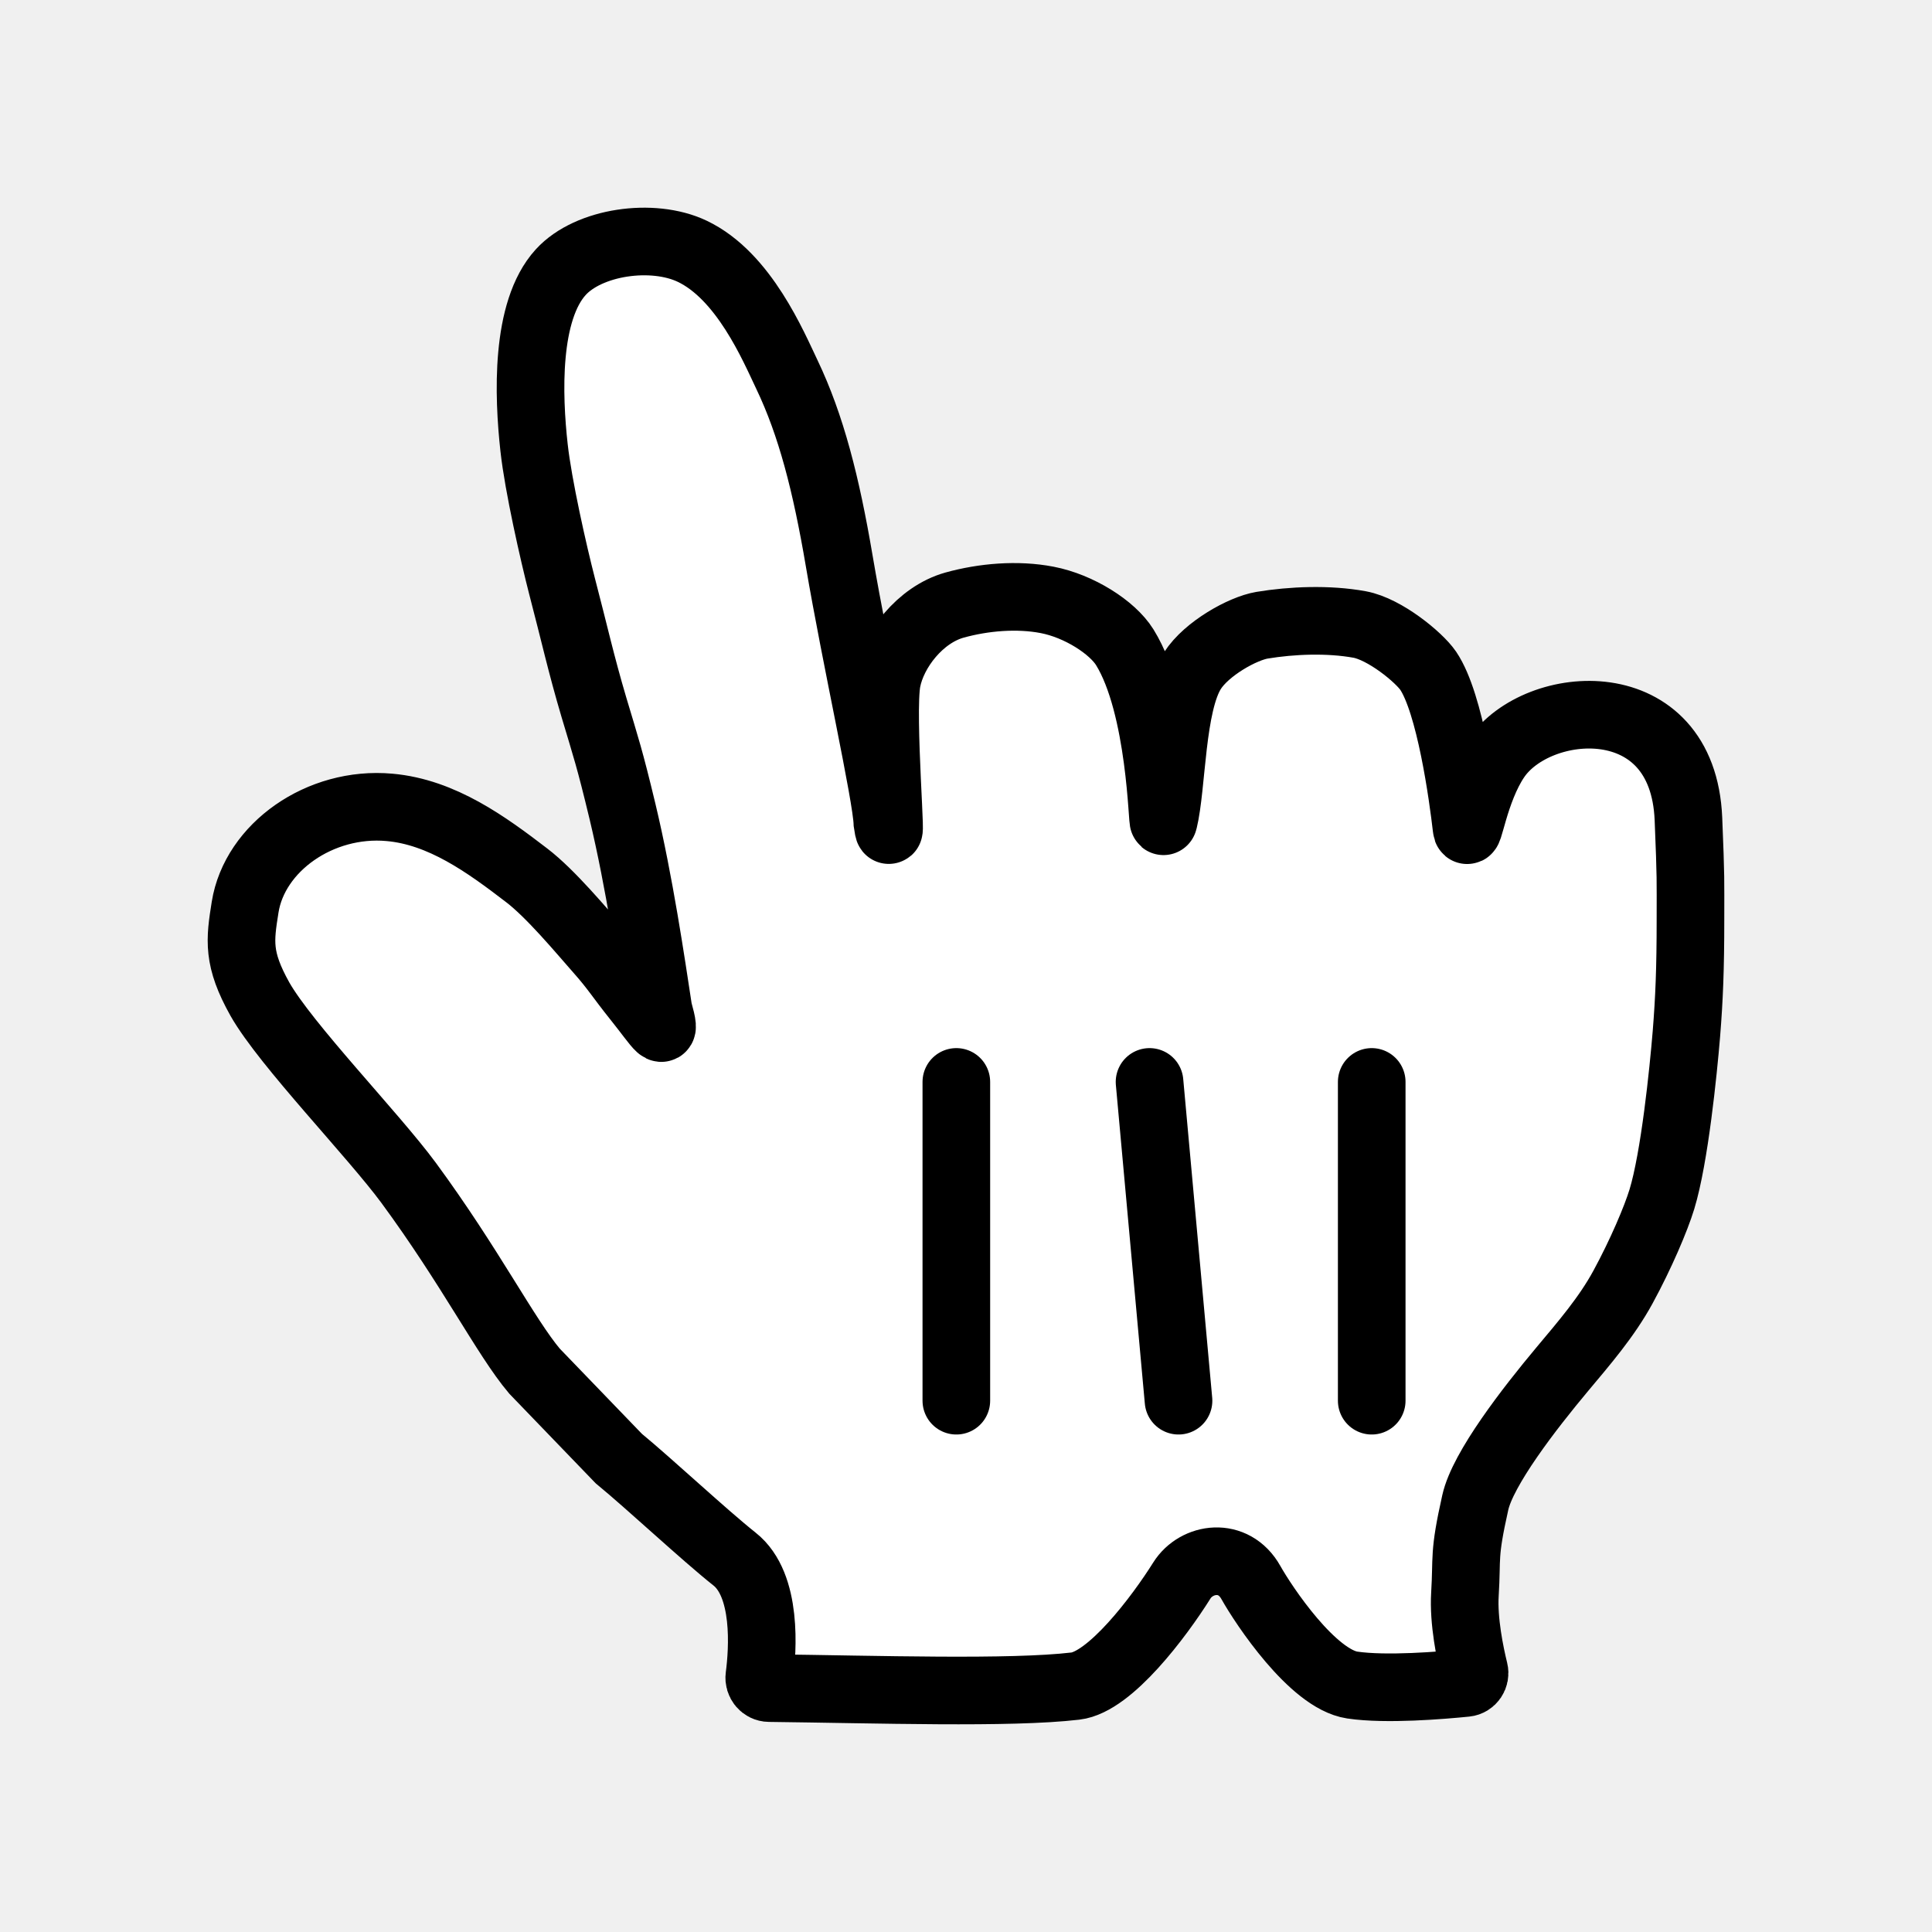
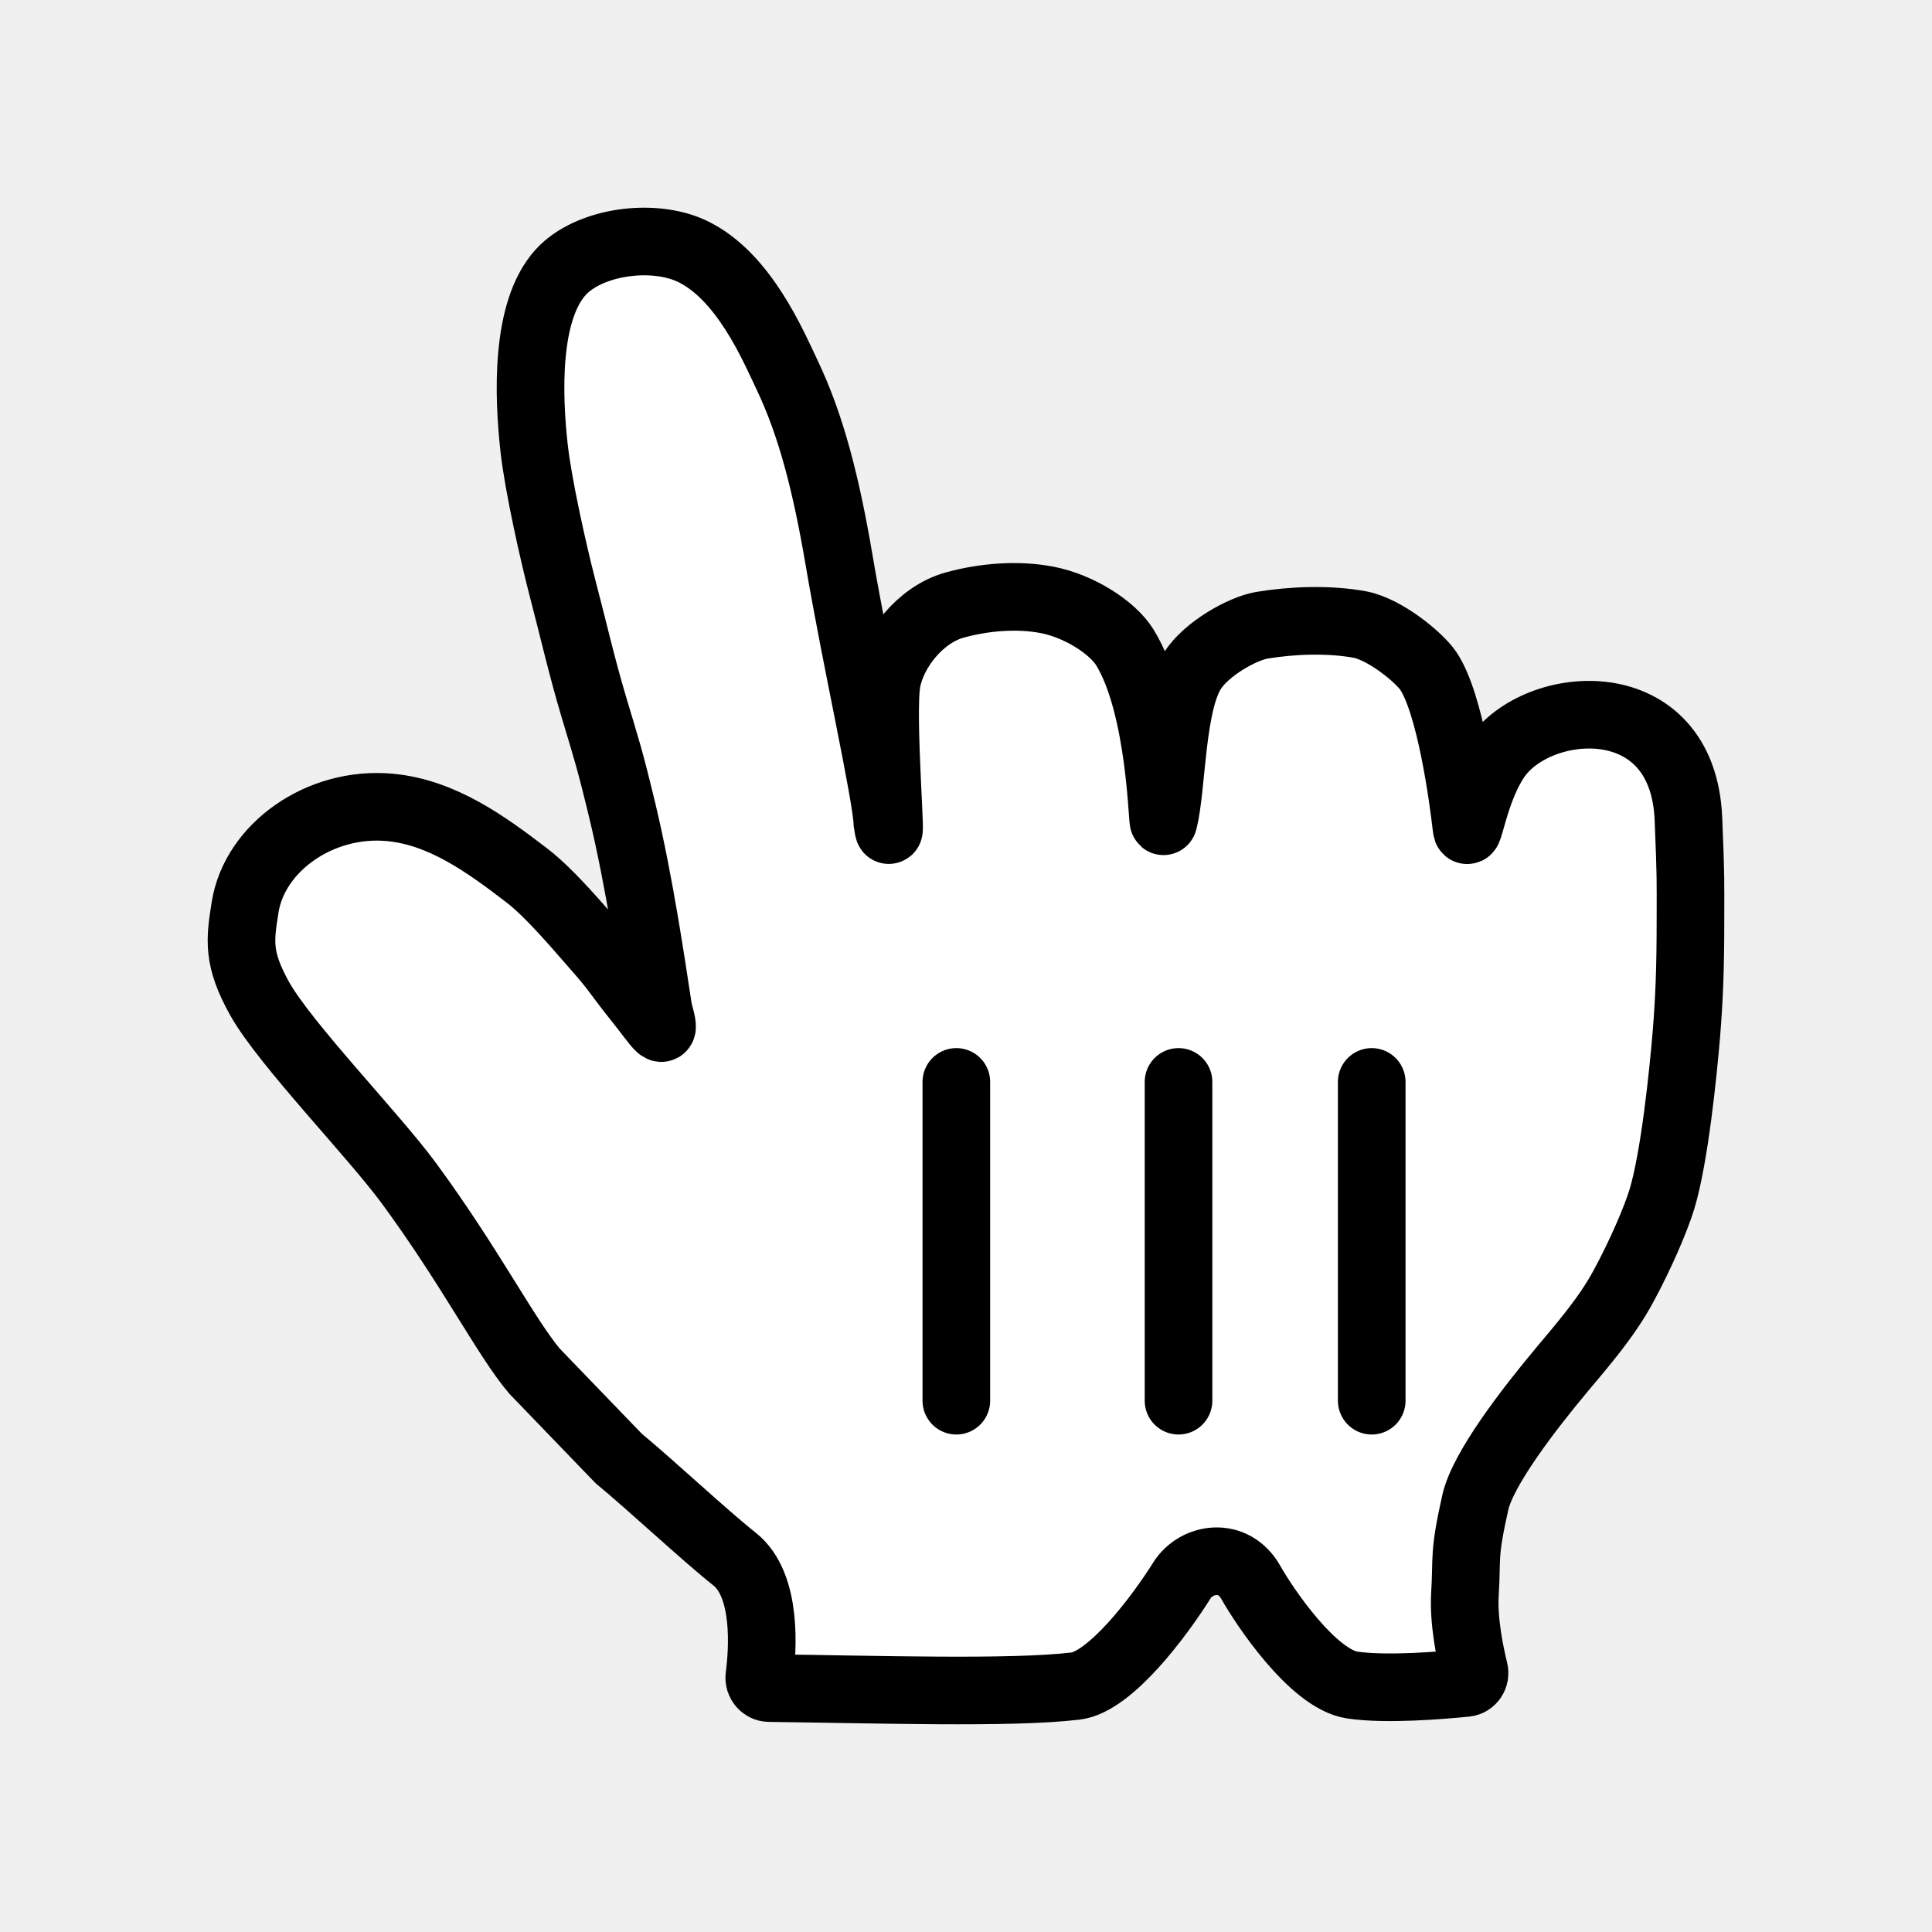
<svg xmlns="http://www.w3.org/2000/svg" width="200" height="200" viewBox="0 0 200 200" fill="none">
  <g opacity="0.01">
    <path opacity="0.01" d="M175 25H25V175H175V25Z" fill="white" />
  </g>
  <path fill-rule="evenodd" clip-rule="evenodd" d="M55.328 141.935C52.35 138.408 48.733 131.197 42.297 122.443C38.648 117.492 29.601 108.169 26.907 103.433C24.569 99.248 24.821 97.372 25.376 93.904C26.362 87.734 33.113 82.93 40.315 83.578C45.756 84.06 50.369 87.429 54.52 90.612C57.026 92.528 60.108 96.252 61.964 98.354C63.672 100.28 64.092 101.075 65.916 103.355C68.327 106.371 69.082 107.864 68.159 104.543C67.415 99.671 66.199 91.349 64.438 83.991C63.096 78.411 62.771 77.536 61.492 73.253C60.139 68.694 59.447 65.501 58.179 60.668C57.298 57.249 55.715 50.264 55.285 46.334C54.688 40.96 54.373 32.197 58.053 28.169C60.936 25.015 67.551 24.062 71.65 26.007C77.018 28.552 80.068 35.861 81.463 38.779C83.968 44.025 85.52 50.087 86.872 58.045C88.591 68.174 91.757 82.232 91.862 85.189C92.5 89.5 91.149 73.931 91.82 70.453C92.428 67.299 95.259 63.635 98.802 62.642C101.8 61.807 105.312 61.503 108.405 62.102C111.686 62.731 115.146 64.931 116.435 67.004C120.23 73.135 120.304 85.661 120.461 84.993C121.363 81.299 121.205 72.919 123.438 69.431C124.906 67.132 128.648 65.059 130.64 64.725C133.722 64.214 137.507 64.057 140.746 64.647C143.357 65.128 146.89 68.036 147.844 69.431C150.129 72.811 151.429 82.37 151.817 85.72C151.974 87.105 152.593 81.869 154.889 78.489C159.145 72.211 174.209 70.993 174.786 84.767C175.048 91.192 174.996 90.897 174.996 95.22C174.996 100.299 174.87 103.355 174.576 107.029C174.251 110.959 173.35 119.84 172.039 124.143C171.43 126.143 169.866 129.832 168.006 133.245C166.316 136.346 163.995 139.028 161.728 141.736C158.311 145.819 153.496 152.043 152.718 155.552C151.481 161.073 151.89 161.112 151.649 165.032C151.478 167.811 152.191 171.214 152.617 172.952C152.765 173.551 152.363 174.155 151.749 174.218C149.28 174.468 143.476 174.957 139.981 174.434C135.882 173.815 130.808 166.172 129.498 163.834C127.695 160.611 123.847 161.23 122.348 163.608C119.989 167.37 114.915 174.12 111.33 174.542C104.571 175.339 90.802 174.881 79.624 174.751C78.999 174.744 78.525 174.174 78.606 173.554C78.964 170.816 79.445 164.083 76.043 161.397C72.845 158.853 67.341 153.695 64.05 150.983L55.328 141.935Z" fill="white" stroke="black" stroke-width="7" />
  <path d="M142 145V112" stroke="black" stroke-width="7" stroke-linecap="round" />
-   <path d="M122 145L119 112" stroke="black" stroke-width="7" stroke-linecap="round" />
+   <path d="M122 145V112" stroke="black" stroke-width="7" stroke-linecap="round" />
  <path d="M99 112V145" stroke="black" stroke-width="7" stroke-linecap="round" />
</svg>
